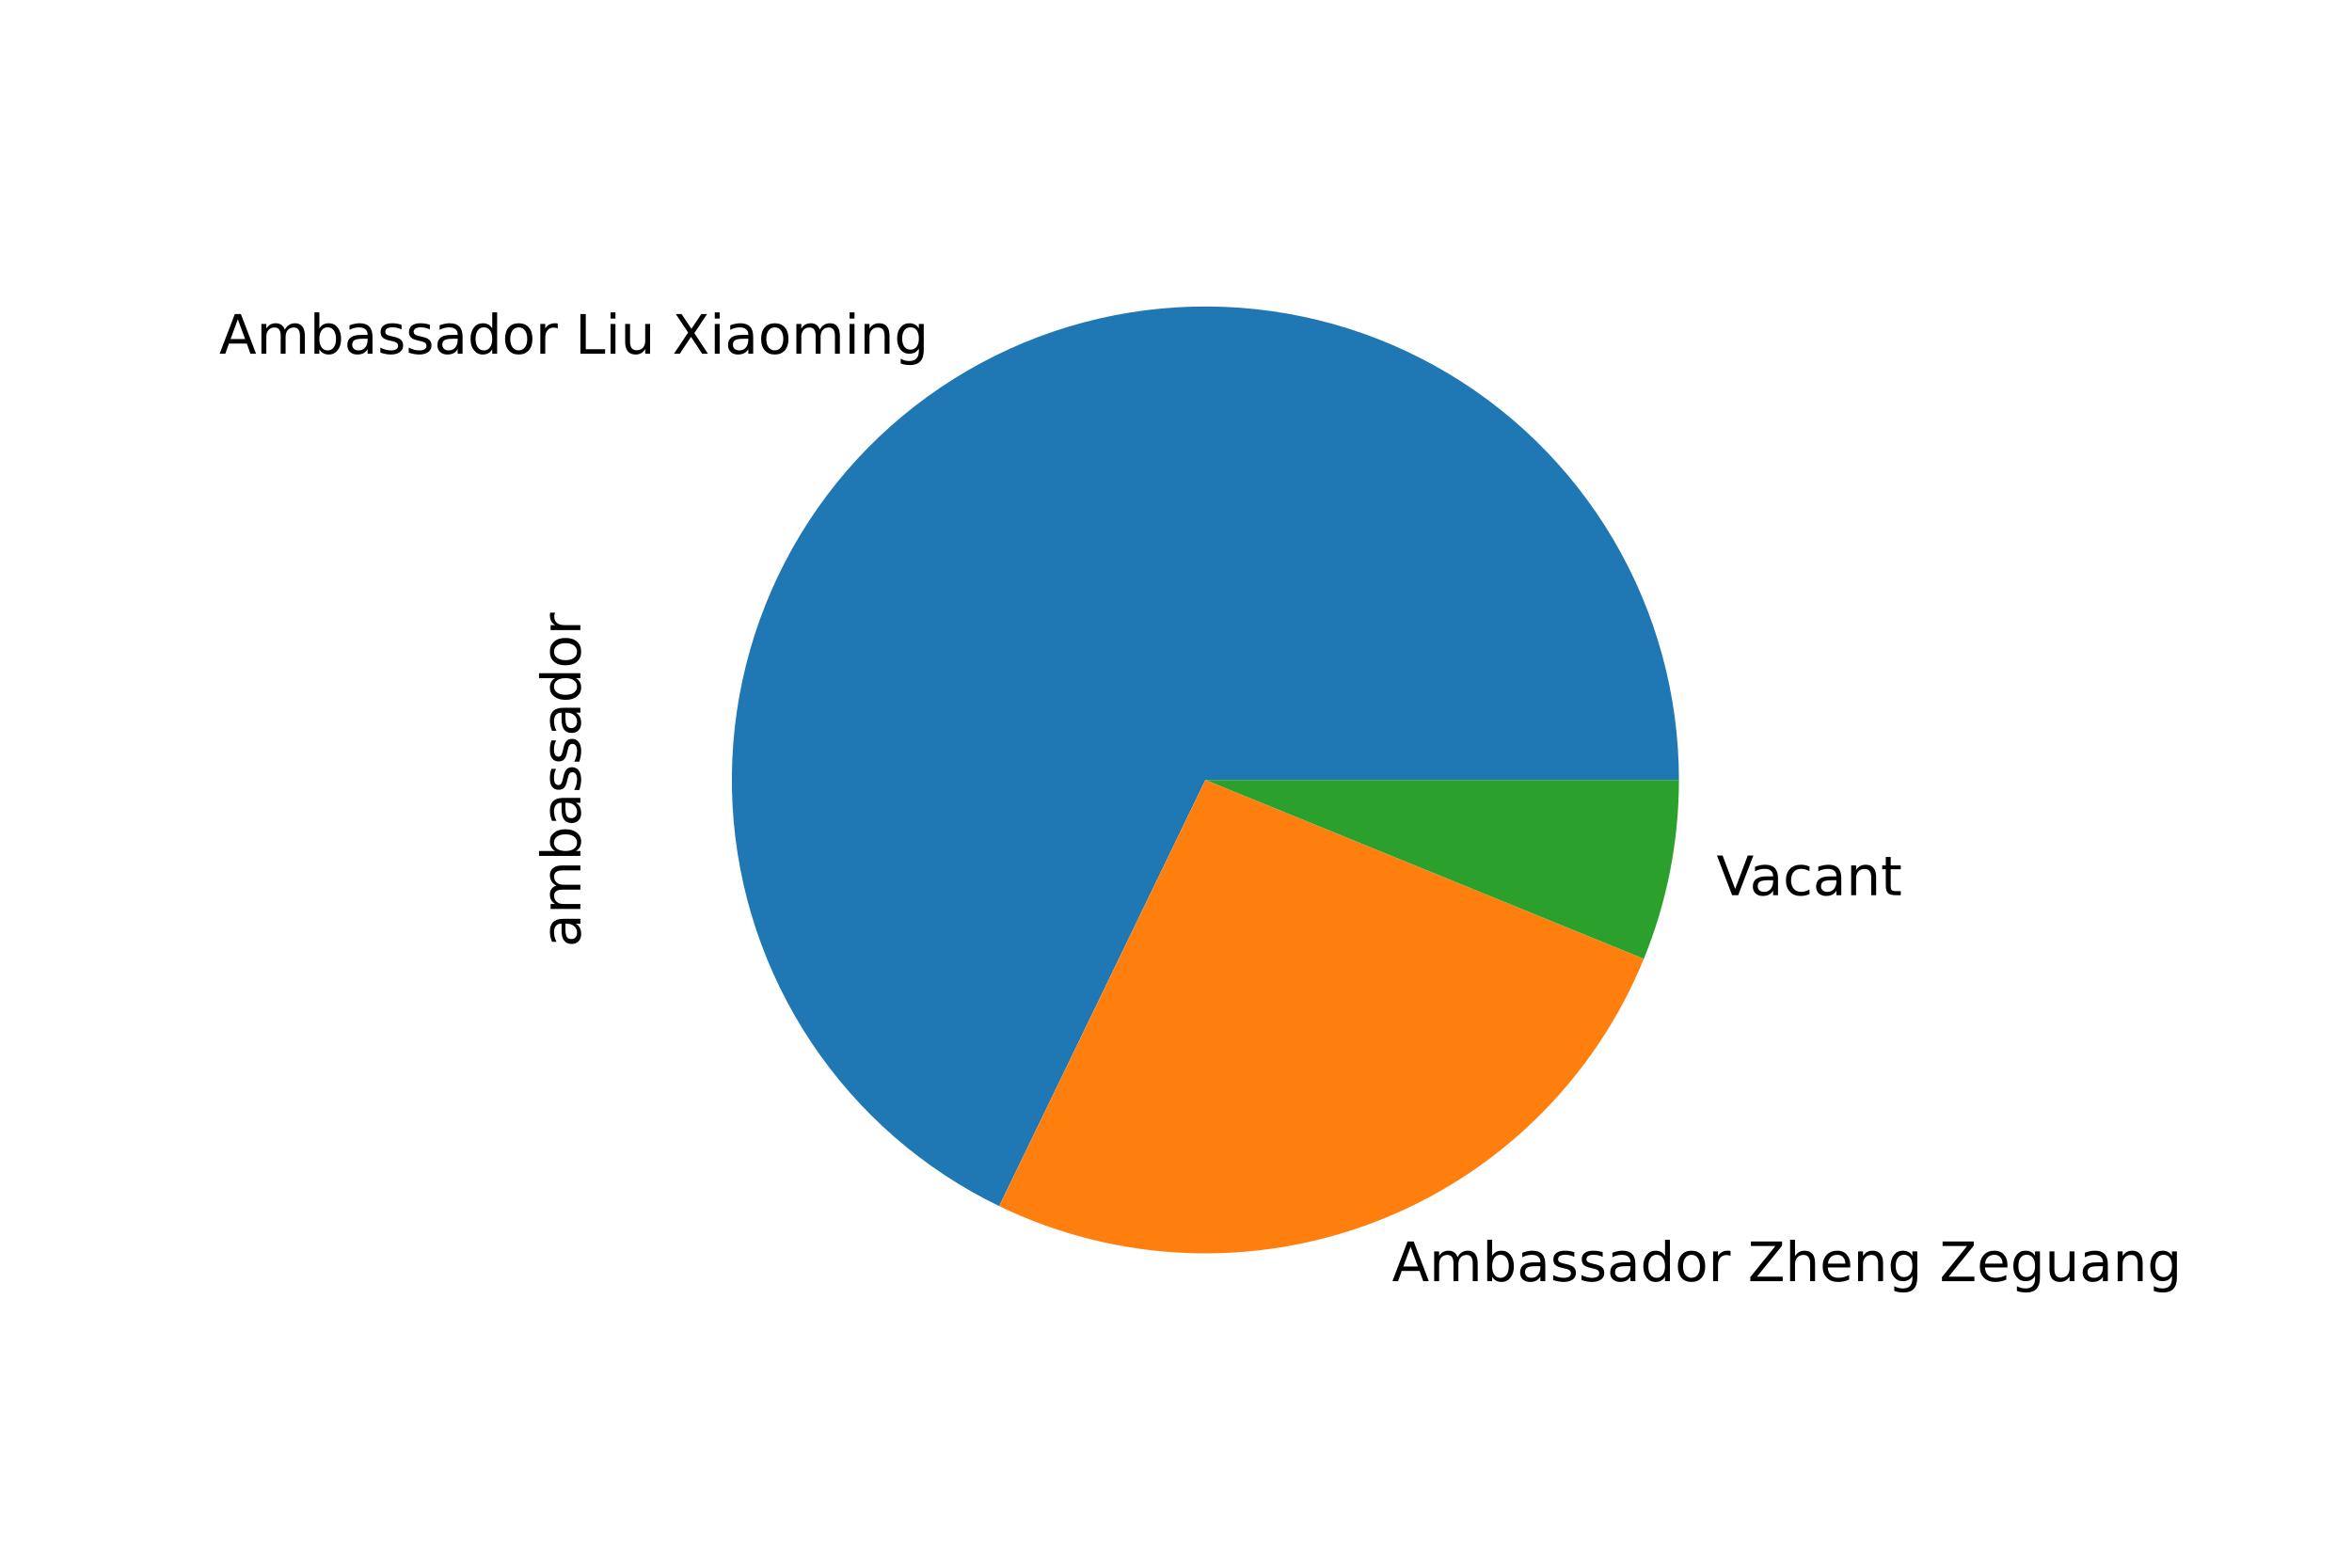
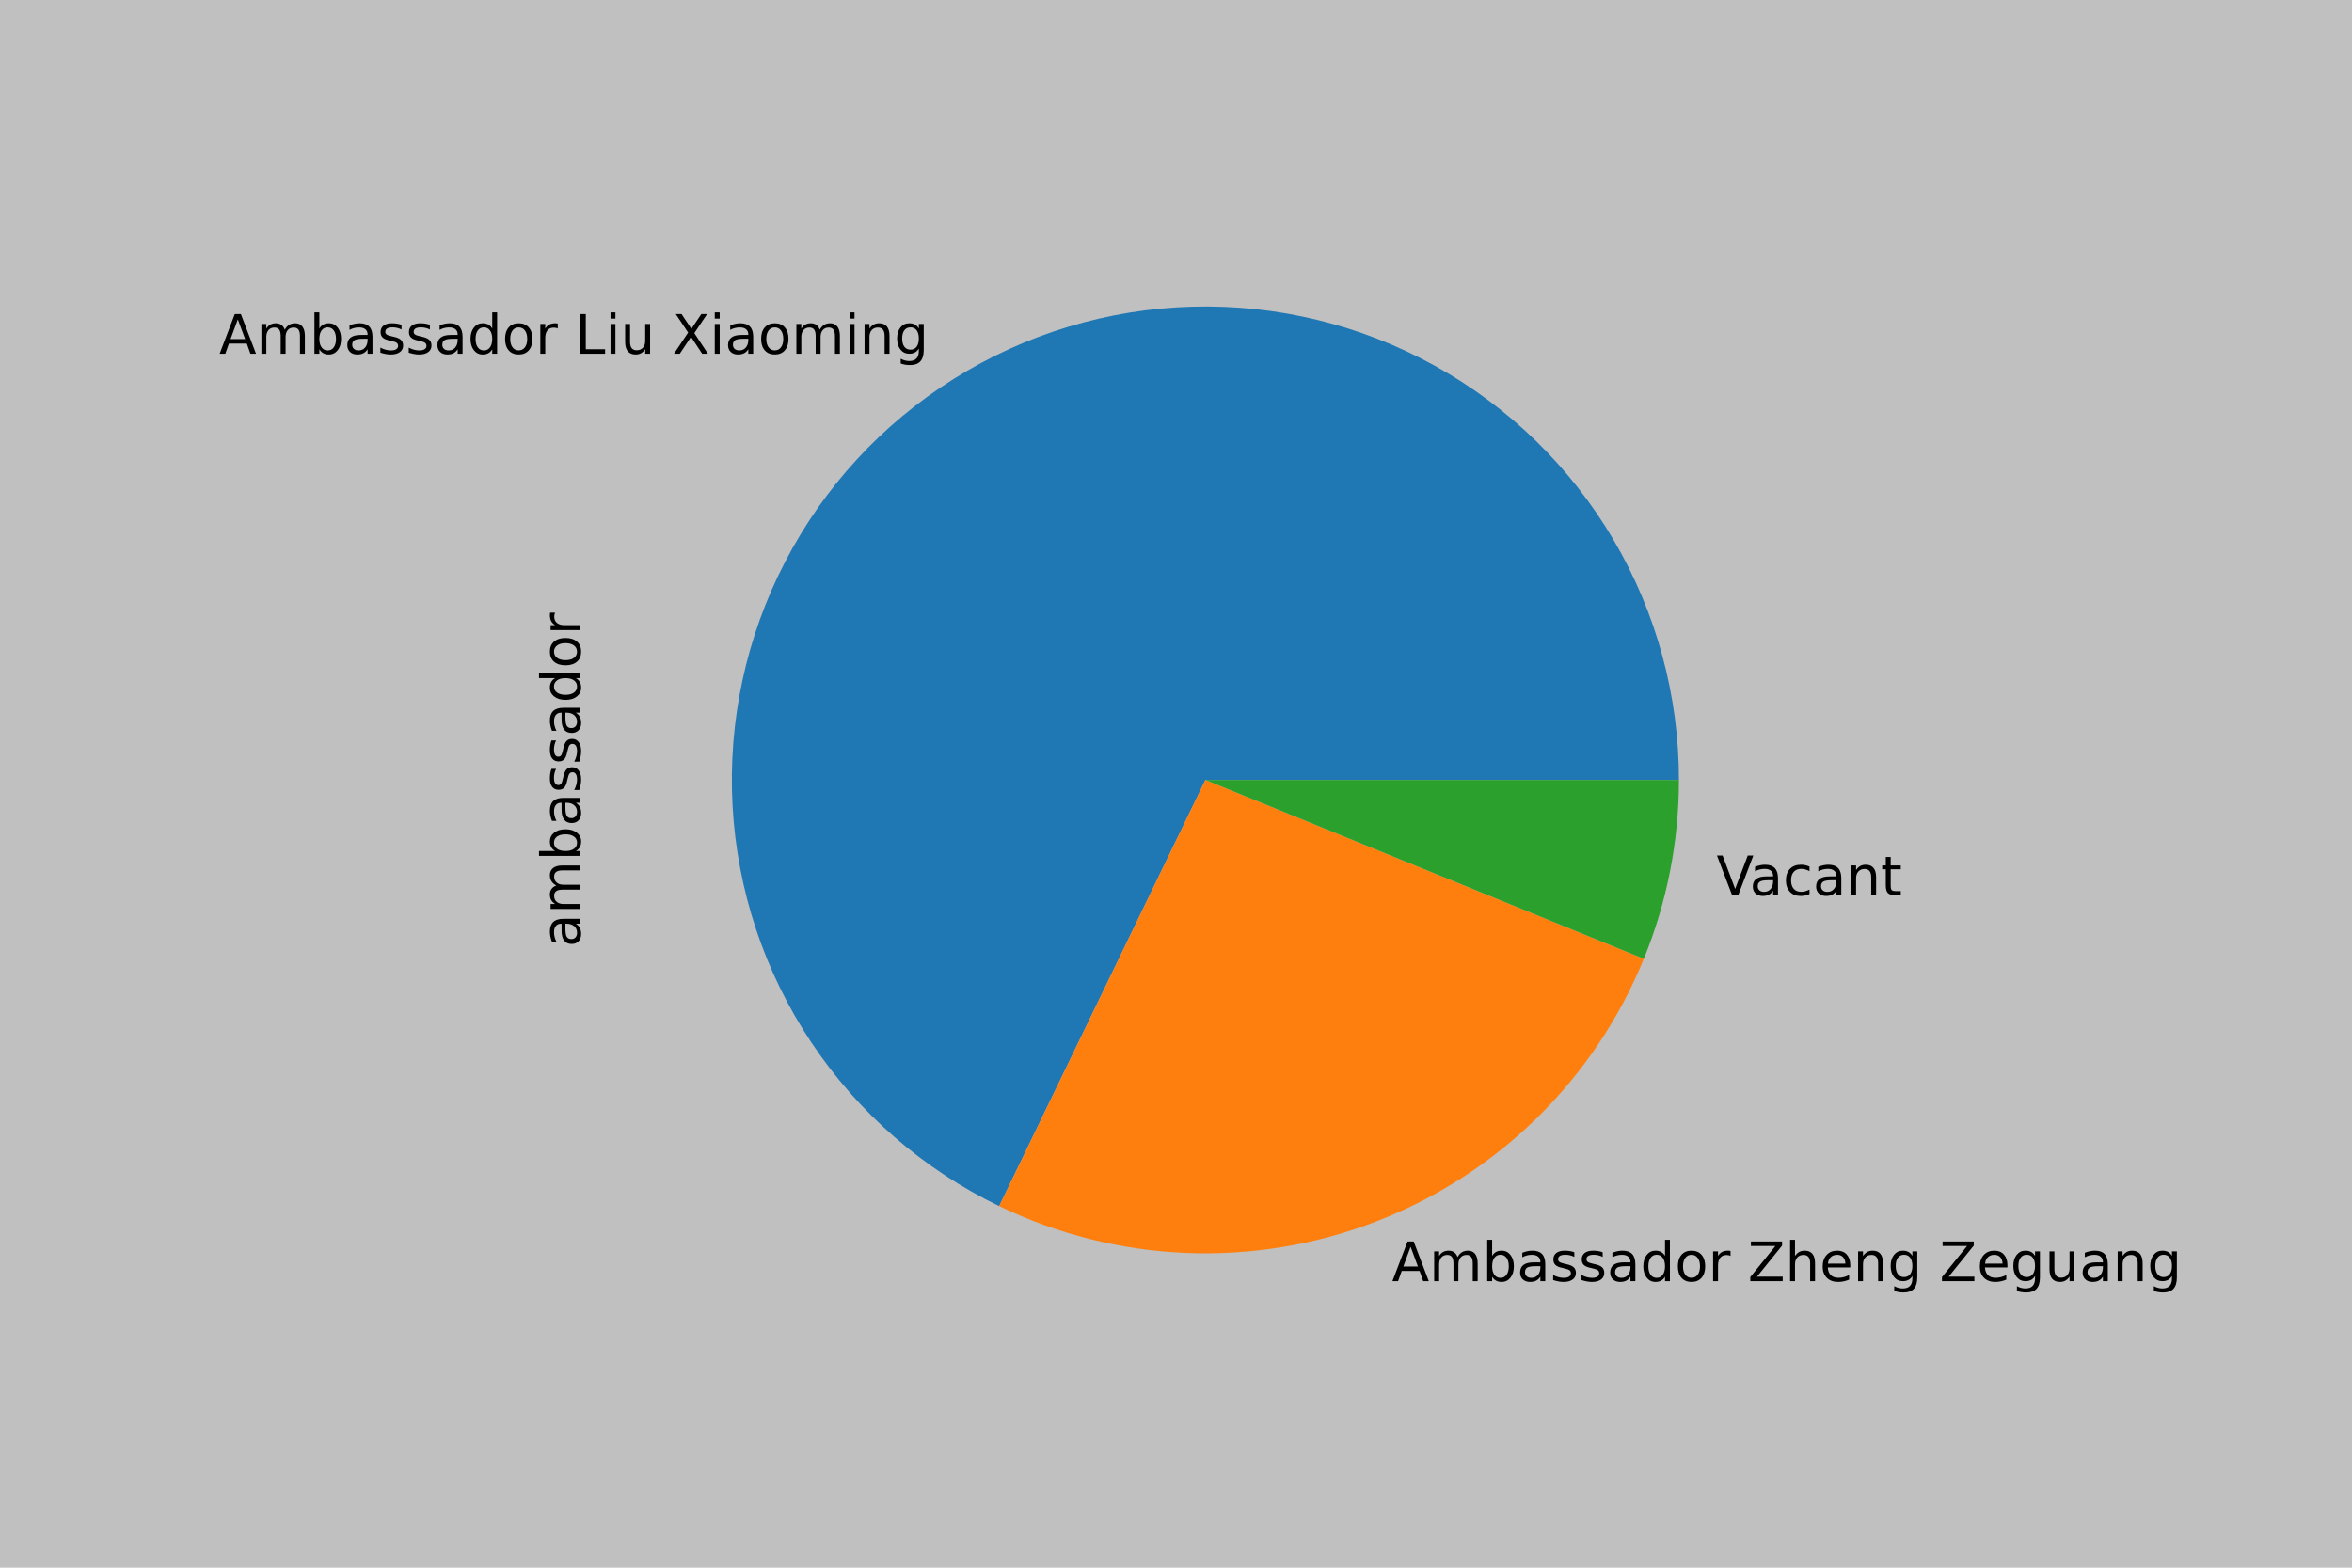
<svg xmlns="http://www.w3.org/2000/svg" xmlns:xlink="http://www.w3.org/1999/xlink" height="288pt" version="1.1" viewBox="0 0 432 288" width="432pt">
  <defs>
    <style type="text/css">*{stroke-linecap:butt;stroke-linejoin:round;}</style>
  </defs>
  <g id="figure_1">
    <g id="patch_1">
-       <path d="M 0 288  L 432 288  L 432 0  L 0 0  z " style="fill:none;" />
+       <path d="M 0 288  L 432 288  L 432 0  L 0 0  z " style="fill:#c0c0c0;" />
    </g>
    <g id="axes_1">
      <g id="patch_2">
        <path d="M 308.376 143.28  C 308.376 127.745 304.214 112.489 296.323 99.107  C 288.433 85.724 277.1 74.696 263.506 67.176  C 249.913 59.655 234.549 55.911 219.019 56.337  C 203.49 56.762 188.354 61.34 175.192 69.594  C 162.031 77.847 151.318 89.478 144.172 103.272  C 137.026 117.067 133.704 132.527 134.554 148.039  C 135.404 163.551 140.395 178.556 149.006 191.487  C 157.616 204.418 169.536 214.809 183.521 221.574  L 221.4 143.28  L 308.376 143.28  z " style="fill:#1f77b4;" />
      </g>
      <g id="patch_3">
        <path d="M 183.521 221.574  C 194.219 226.75 205.865 229.679 217.738 230.179  C 229.612 230.679 241.463 228.741 252.558 224.483  C 263.653 220.226 273.759 213.74 282.25 205.425  C 290.742 197.111 297.439 187.144 301.929 176.141  L 221.4 143.28  L 183.521 221.574  z " style="fill:#ff7f0e;" />
      </g>
      <g id="patch_4">
        <path d="M 301.929 176.141  C 304.053 170.937 305.667 165.539 306.749 160.024  C 307.831 154.508 308.376 148.901 308.376 143.28  L 221.4 143.28  L 301.929 176.141  z " style="fill:#2ca02c;" />
      </g>
      <g id="matplotlib.axis_1" />
      <g id="matplotlib.axis_2">
        <g id="text_1">
          <g transform="translate(106.6003 174.0152)rotate(-90)scale(0.1 -0.1)">
            <defs>
              <path d="M 34.281 27.484  Q 23.391 27.484 19.188 25  Q 14.984 22.516 14.984 16.5  Q 14.984 11.719 18.141 8.906  Q 21.297 6.109 26.703 6.109  Q 34.188 6.109 38.703 11.406  Q 43.219 16.703 43.219 25.484  L 43.219 27.484  z M 52.203 31.203  L 52.203 0  L 43.219 0  L 43.219 8.297  Q 40.141 3.328 35.547 0.953  Q 30.953 -1.422 24.312 -1.422  Q 15.922 -1.422 10.953 3.297  Q 6 8.016 6 15.922  Q 6 25.141 12.172 29.828  Q 18.359 34.516 30.609 34.516  L 43.219 34.516  L 43.219 35.406  Q 43.219 41.609 39.141 45  Q 35.062 48.391 27.688 48.391  Q 23 48.391 18.547 47.266  Q 14.109 46.141 10.016 43.891  L 10.016 52.203  Q 14.938 54.109 19.578 55.047  Q 24.219 56 28.609 56  Q 40.484 56 46.344 49.844  Q 52.203 43.703 52.203 31.203  z " id="DejaVuSans-97" />
              <path d="M 52 44.188  Q 55.375 50.25 60.062 53.125  Q 64.75 56 71.094 56  Q 79.641 56 84.281 50.016  Q 88.922 44.047 88.922 33.016  L 88.922 0  L 79.891 0  L 79.891 32.719  Q 79.891 40.578 77.094 44.375  Q 74.312 48.188 68.609 48.188  Q 61.625 48.188 57.562 43.547  Q 53.516 38.922 53.516 30.906  L 53.516 0  L 44.484 0  L 44.484 32.719  Q 44.484 40.625 41.703 44.406  Q 38.922 48.188 33.109 48.188  Q 26.219 48.188 22.156 43.531  Q 18.109 38.875 18.109 30.906  L 18.109 0  L 9.078 0  L 9.078 54.688  L 18.109 54.688  L 18.109 46.188  Q 21.188 51.219 25.484 53.609  Q 29.781 56 35.688 56  Q 41.656 56 45.828 52.969  Q 50 49.953 52 44.188  z " id="DejaVuSans-109" />
              <path d="M 48.688 27.297  Q 48.688 37.203 44.609 42.844  Q 40.531 48.484 33.406 48.484  Q 26.266 48.484 22.188 42.844  Q 18.109 37.203 18.109 27.297  Q 18.109 17.391 22.188 11.75  Q 26.266 6.109 33.406 6.109  Q 40.531 6.109 44.609 11.75  Q 48.688 17.391 48.688 27.297  z M 18.109 46.391  Q 20.953 51.266 25.266 53.625  Q 29.594 56 35.594 56  Q 45.562 56 51.781 48.094  Q 58.016 40.188 58.016 27.297  Q 58.016 14.406 51.781 6.484  Q 45.562 -1.422 35.594 -1.422  Q 29.594 -1.422 25.266 0.953  Q 20.953 3.328 18.109 8.203  L 18.109 0  L 9.078 0  L 9.078 75.984  L 18.109 75.984  z " id="DejaVuSans-98" />
              <path d="M 44.281 53.078  L 44.281 44.578  Q 40.484 46.531 36.375 47.5  Q 32.281 48.484 27.875 48.484  Q 21.188 48.484 17.844 46.438  Q 14.5 44.391 14.5 40.281  Q 14.5 37.156 16.891 35.375  Q 19.281 33.594 26.516 31.984  L 29.594 31.297  Q 39.156 29.25 43.188 25.516  Q 47.219 21.781 47.219 15.094  Q 47.219 7.469 41.188 3.016  Q 35.156 -1.422 24.609 -1.422  Q 20.219 -1.422 15.453 -0.562  Q 10.688 0.297 5.422 2  L 5.422 11.281  Q 10.406 8.688 15.234 7.391  Q 20.062 6.109 24.812 6.109  Q 31.156 6.109 34.562 8.281  Q 37.984 10.453 37.984 14.406  Q 37.984 18.062 35.516 20.016  Q 33.062 21.969 24.703 23.781  L 21.578 24.516  Q 13.234 26.266 9.516 29.906  Q 5.812 33.547 5.812 39.891  Q 5.812 47.609 11.281 51.797  Q 16.75 56 26.812 56  Q 31.781 56 36.172 55.266  Q 40.578 54.547 44.281 53.078  z " id="DejaVuSans-115" />
              <path d="M 45.406 46.391  L 45.406 75.984  L 54.391 75.984  L 54.391 0  L 45.406 0  L 45.406 8.203  Q 42.578 3.328 38.25 0.953  Q 33.938 -1.422 27.875 -1.422  Q 17.969 -1.422 11.734 6.484  Q 5.516 14.406 5.516 27.297  Q 5.516 40.188 11.734 48.094  Q 17.969 56 27.875 56  Q 33.938 56 38.25 53.625  Q 42.578 51.266 45.406 46.391  z M 14.797 27.297  Q 14.797 17.391 18.875 11.75  Q 22.953 6.109 30.078 6.109  Q 37.203 6.109 41.297 11.75  Q 45.406 17.391 45.406 27.297  Q 45.406 37.203 41.297 42.844  Q 37.203 48.484 30.078 48.484  Q 22.953 48.484 18.875 42.844  Q 14.797 37.203 14.797 27.297  z " id="DejaVuSans-100" />
              <path d="M 30.609 48.391  Q 23.391 48.391 19.188 42.75  Q 14.984 37.109 14.984 27.297  Q 14.984 17.484 19.156 11.844  Q 23.344 6.203 30.609 6.203  Q 37.797 6.203 41.984 11.859  Q 46.188 17.531 46.188 27.297  Q 46.188 37.016 41.984 42.703  Q 37.797 48.391 30.609 48.391  z M 30.609 56  Q 42.328 56 49.016 48.375  Q 55.719 40.766 55.719 27.297  Q 55.719 13.875 49.016 6.219  Q 42.328 -1.422 30.609 -1.422  Q 18.844 -1.422 12.172 6.219  Q 5.516 13.875 5.516 27.297  Q 5.516 40.766 12.172 48.375  Q 18.844 56 30.609 56  z " id="DejaVuSans-111" />
              <path d="M 41.109 46.297  Q 39.594 47.172 37.812 47.578  Q 36.031 48 33.891 48  Q 26.266 48 22.188 43.047  Q 18.109 38.094 18.109 28.812  L 18.109 0  L 9.078 0  L 9.078 54.688  L 18.109 54.688  L 18.109 46.188  Q 20.953 51.172 25.484 53.578  Q 30.031 56 36.531 56  Q 37.453 56 38.578 55.875  Q 39.703 55.766 41.062 55.516  z " id="DejaVuSans-114" />
            </defs>
            <use xlink:href="#DejaVuSans-97" />
            <use x="61.279" xlink:href="#DejaVuSans-109" />
            <use x="158.691" xlink:href="#DejaVuSans-98" />
            <use x="222.168" xlink:href="#DejaVuSans-97" />
            <use x="283.447" xlink:href="#DejaVuSans-115" />
            <use x="335.547" xlink:href="#DejaVuSans-115" />
            <use x="387.646" xlink:href="#DejaVuSans-97" />
            <use x="448.926" xlink:href="#DejaVuSans-100" />
            <use x="512.402" xlink:href="#DejaVuSans-111" />
            <use x="573.584" xlink:href="#DejaVuSans-114" />
          </g>
        </g>
      </g>
      <g id="text_2">
        <g transform="translate(40.26545 64.98432)scale(0.1 -0.1)">
          <defs>
            <path d="M 34.188 63.188  L 20.797 26.906  L 47.609 26.906  z M 28.609 72.906  L 39.797 72.906  L 67.578 0  L 57.328 0  L 50.688 18.703  L 17.828 18.703  L 11.188 0  L 0.781 0  z " id="DejaVuSans-65" />
            <path id="DejaVuSans-32" />
            <path d="M 9.812 72.906  L 19.672 72.906  L 19.672 8.297  L 55.172 8.297  L 55.172 0  L 9.812 0  z " id="DejaVuSans-76" />
            <path d="M 9.422 54.688  L 18.406 54.688  L 18.406 0  L 9.422 0  z M 9.422 75.984  L 18.406 75.984  L 18.406 64.594  L 9.422 64.594  z " id="DejaVuSans-105" />
            <path d="M 8.5 21.578  L 8.5 54.688  L 17.484 54.688  L 17.484 21.922  Q 17.484 14.156 20.5 10.266  Q 23.531 6.391 29.594 6.391  Q 36.859 6.391 41.078 11.031  Q 45.312 15.672 45.312 23.688  L 45.312 54.688  L 54.297 54.688  L 54.297 0  L 45.312 0  L 45.312 8.406  Q 42.047 3.422 37.719 1  Q 33.406 -1.422 27.688 -1.422  Q 18.266 -1.422 13.375 4.438  Q 8.5 10.297 8.5 21.578  z M 31.109 56  z " id="DejaVuSans-117" />
            <path d="M 6.297 72.906  L 16.891 72.906  L 35.016 45.797  L 53.219 72.906  L 63.812 72.906  L 40.375 37.891  L 65.375 0  L 54.781 0  L 34.281 31  L 13.625 0  L 2.984 0  L 29 38.922  z " id="DejaVuSans-88" />
            <path d="M 54.891 33.016  L 54.891 0  L 45.906 0  L 45.906 32.719  Q 45.906 40.484 42.875 44.328  Q 39.844 48.188 33.797 48.188  Q 26.516 48.188 22.312 43.547  Q 18.109 38.922 18.109 30.906  L 18.109 0  L 9.078 0  L 9.078 54.688  L 18.109 54.688  L 18.109 46.188  Q 21.344 51.125 25.703 53.562  Q 30.078 56 35.797 56  Q 45.219 56 50.047 50.172  Q 54.891 44.344 54.891 33.016  z " id="DejaVuSans-110" />
            <path d="M 45.406 27.984  Q 45.406 37.75 41.375 43.109  Q 37.359 48.484 30.078 48.484  Q 22.859 48.484 18.828 43.109  Q 14.797 37.75 14.797 27.984  Q 14.797 18.266 18.828 12.891  Q 22.859 7.516 30.078 7.516  Q 37.359 7.516 41.375 12.891  Q 45.406 18.266 45.406 27.984  z M 54.391 6.781  Q 54.391 -7.172 48.188 -13.984  Q 42 -20.797 29.203 -20.797  Q 24.469 -20.797 20.266 -20.094  Q 16.062 -19.391 12.109 -17.922  L 12.109 -9.188  Q 16.062 -11.328 19.922 -12.344  Q 23.781 -13.375 27.781 -13.375  Q 36.625 -13.375 41.016 -8.766  Q 45.406 -4.156 45.406 5.172  L 45.406 9.625  Q 42.625 4.781 38.281 2.391  Q 33.938 0 27.875 0  Q 17.828 0 11.672 7.656  Q 5.516 15.328 5.516 27.984  Q 5.516 40.672 11.672 48.328  Q 17.828 56 27.875 56  Q 33.938 56 38.281 53.609  Q 42.625 51.219 45.406 46.391  L 45.406 54.688  L 54.391 54.688  z " id="DejaVuSans-103" />
          </defs>
          <use xlink:href="#DejaVuSans-65" />
          <use x="68.408" xlink:href="#DejaVuSans-109" />
          <use x="165.82" xlink:href="#DejaVuSans-98" />
          <use x="229.297" xlink:href="#DejaVuSans-97" />
          <use x="290.576" xlink:href="#DejaVuSans-115" />
          <use x="342.676" xlink:href="#DejaVuSans-115" />
          <use x="394.775" xlink:href="#DejaVuSans-97" />
          <use x="456.055" xlink:href="#DejaVuSans-100" />
          <use x="519.531" xlink:href="#DejaVuSans-111" />
          <use x="580.713" xlink:href="#DejaVuSans-114" />
          <use x="621.826" xlink:href="#DejaVuSans-32" />
          <use x="653.613" xlink:href="#DejaVuSans-76" />
          <use x="709.326" xlink:href="#DejaVuSans-105" />
          <use x="737.109" xlink:href="#DejaVuSans-117" />
          <use x="800.488" xlink:href="#DejaVuSans-32" />
          <use x="832.275" xlink:href="#DejaVuSans-88" />
          <use x="900.781" xlink:href="#DejaVuSans-105" />
          <use x="928.564" xlink:href="#DejaVuSans-97" />
          <use x="989.844" xlink:href="#DejaVuSans-111" />
          <use x="1051.025" xlink:href="#DejaVuSans-109" />
          <use x="1148.438" xlink:href="#DejaVuSans-105" />
          <use x="1176.221" xlink:href="#DejaVuSans-110" />
          <use x="1239.6" xlink:href="#DejaVuSans-103" />
        </g>
      </g>
      <g id="text_3">
        <g transform="translate(255.6738 235.3632)scale(0.1 -0.1)">
          <defs>
            <path d="M 5.609 72.906  L 62.891 72.906  L 62.891 65.375  L 16.797 8.297  L 64.016 8.297  L 64.016 0  L 4.5 0  L 4.5 7.516  L 50.594 64.594  L 5.609 64.594  z " id="DejaVuSans-90" />
            <path d="M 54.891 33.016  L 54.891 0  L 45.906 0  L 45.906 32.719  Q 45.906 40.484 42.875 44.328  Q 39.844 48.188 33.797 48.188  Q 26.516 48.188 22.312 43.547  Q 18.109 38.922 18.109 30.906  L 18.109 0  L 9.078 0  L 9.078 75.984  L 18.109 75.984  L 18.109 46.188  Q 21.344 51.125 25.703 53.562  Q 30.078 56 35.797 56  Q 45.219 56 50.047 50.172  Q 54.891 44.344 54.891 33.016  z " id="DejaVuSans-104" />
            <path d="M 56.203 29.594  L 56.203 25.203  L 14.891 25.203  Q 15.484 15.922 20.484 11.062  Q 25.484 6.203 34.422 6.203  Q 39.594 6.203 44.453 7.469  Q 49.312 8.734 54.109 11.281  L 54.109 2.781  Q 49.266 0.734 44.188 -0.344  Q 39.109 -1.422 33.891 -1.422  Q 20.797 -1.422 13.156 6.188  Q 5.516 13.812 5.516 26.812  Q 5.516 40.234 12.766 48.109  Q 20.016 56 32.328 56  Q 43.359 56 49.781 48.891  Q 56.203 41.797 56.203 29.594  z M 47.219 32.234  Q 47.125 39.594 43.094 43.984  Q 39.062 48.391 32.422 48.391  Q 24.906 48.391 20.391 44.141  Q 15.875 39.891 15.188 32.172  z " id="DejaVuSans-101" />
          </defs>
          <use xlink:href="#DejaVuSans-65" />
          <use x="68.408" xlink:href="#DejaVuSans-109" />
          <use x="165.82" xlink:href="#DejaVuSans-98" />
          <use x="229.297" xlink:href="#DejaVuSans-97" />
          <use x="290.576" xlink:href="#DejaVuSans-115" />
          <use x="342.676" xlink:href="#DejaVuSans-115" />
          <use x="394.775" xlink:href="#DejaVuSans-97" />
          <use x="456.055" xlink:href="#DejaVuSans-100" />
          <use x="519.531" xlink:href="#DejaVuSans-111" />
          <use x="580.713" xlink:href="#DejaVuSans-114" />
          <use x="621.826" xlink:href="#DejaVuSans-32" />
          <use x="653.613" xlink:href="#DejaVuSans-90" />
          <use x="722.119" xlink:href="#DejaVuSans-104" />
          <use x="785.498" xlink:href="#DejaVuSans-101" />
          <use x="847.021" xlink:href="#DejaVuSans-110" />
          <use x="910.4" xlink:href="#DejaVuSans-103" />
          <use x="973.877" xlink:href="#DejaVuSans-32" />
          <use x="1005.664" xlink:href="#DejaVuSans-90" />
          <use x="1074.17" xlink:href="#DejaVuSans-101" />
          <use x="1135.693" xlink:href="#DejaVuSans-103" />
          <use x="1199.17" xlink:href="#DejaVuSans-117" />
          <use x="1262.549" xlink:href="#DejaVuSans-97" />
          <use x="1323.828" xlink:href="#DejaVuSans-110" />
          <use x="1387.207" xlink:href="#DejaVuSans-103" />
        </g>
      </g>
      <g id="text_4">
        <g transform="translate(315.2841 164.4573)scale(0.1 -0.1)">
          <defs>
            <path d="M 28.609 0  L 0.781 72.906  L 11.078 72.906  L 34.188 11.531  L 57.328 72.906  L 67.578 72.906  L 39.797 0  z " id="DejaVuSans-86" />
            <path d="M 48.781 52.594  L 48.781 44.188  Q 44.969 46.297 41.141 47.344  Q 37.312 48.391 33.406 48.391  Q 24.656 48.391 19.812 42.844  Q 14.984 37.312 14.984 27.297  Q 14.984 17.281 19.812 11.734  Q 24.656 6.203 33.406 6.203  Q 37.312 6.203 41.141 7.25  Q 44.969 8.297 48.781 10.406  L 48.781 2.094  Q 45.016 0.344 40.984 -0.531  Q 36.969 -1.422 32.422 -1.422  Q 20.062 -1.422 12.781 6.344  Q 5.516 14.109 5.516 27.297  Q 5.516 40.672 12.859 48.328  Q 20.219 56 33.016 56  Q 37.156 56 41.109 55.141  Q 45.062 54.297 48.781 52.594  z " id="DejaVuSans-99" />
            <path d="M 18.312 70.219  L 18.312 54.688  L 36.812 54.688  L 36.812 47.703  L 18.312 47.703  L 18.312 18.016  Q 18.312 11.328 20.141 9.422  Q 21.969 7.516 27.594 7.516  L 36.812 7.516  L 36.812 0  L 27.594 0  Q 17.188 0 13.234 3.875  Q 9.281 7.766 9.281 18.016  L 9.281 47.703  L 2.688 47.703  L 2.688 54.688  L 9.281 54.688  L 9.281 70.219  z " id="DejaVuSans-116" />
          </defs>
          <use xlink:href="#DejaVuSans-86" />
          <use x="60.658" xlink:href="#DejaVuSans-97" />
          <use x="121.938" xlink:href="#DejaVuSans-99" />
          <use x="176.918" xlink:href="#DejaVuSans-97" />
          <use x="238.197" xlink:href="#DejaVuSans-110" />
          <use x="301.576" xlink:href="#DejaVuSans-116" />
        </g>
      </g>
    </g>
  </g>
</svg>
